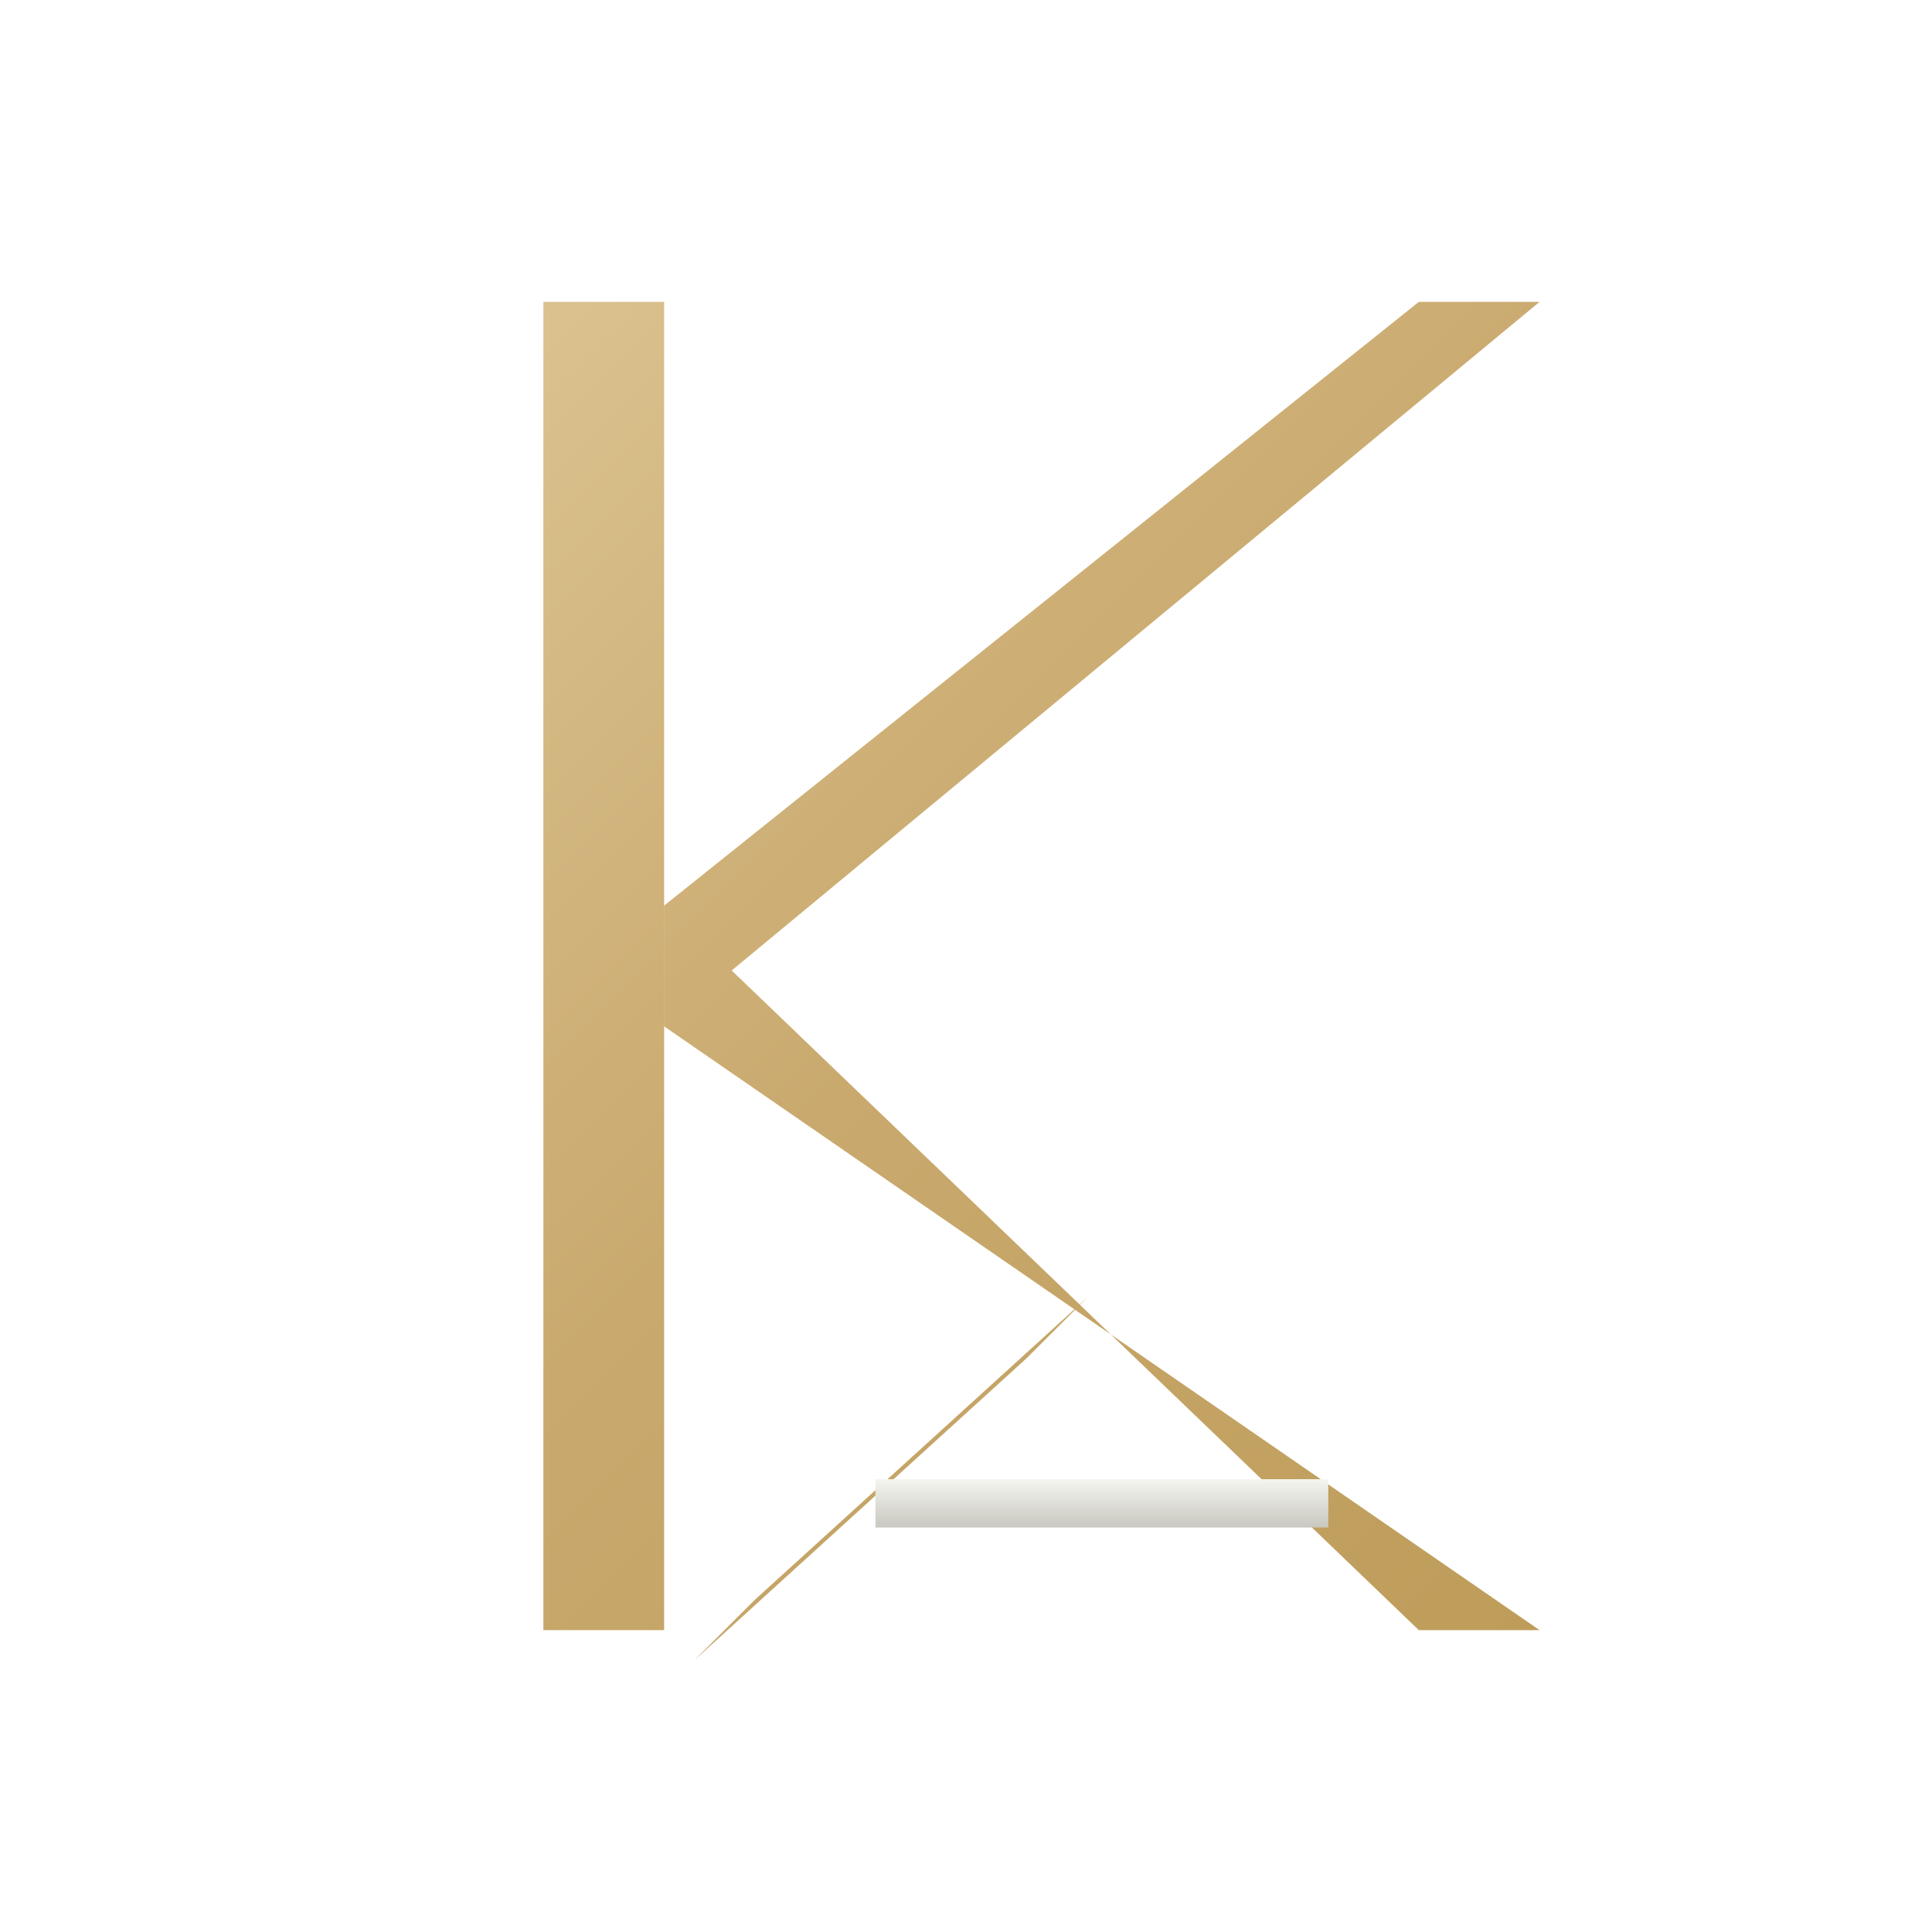
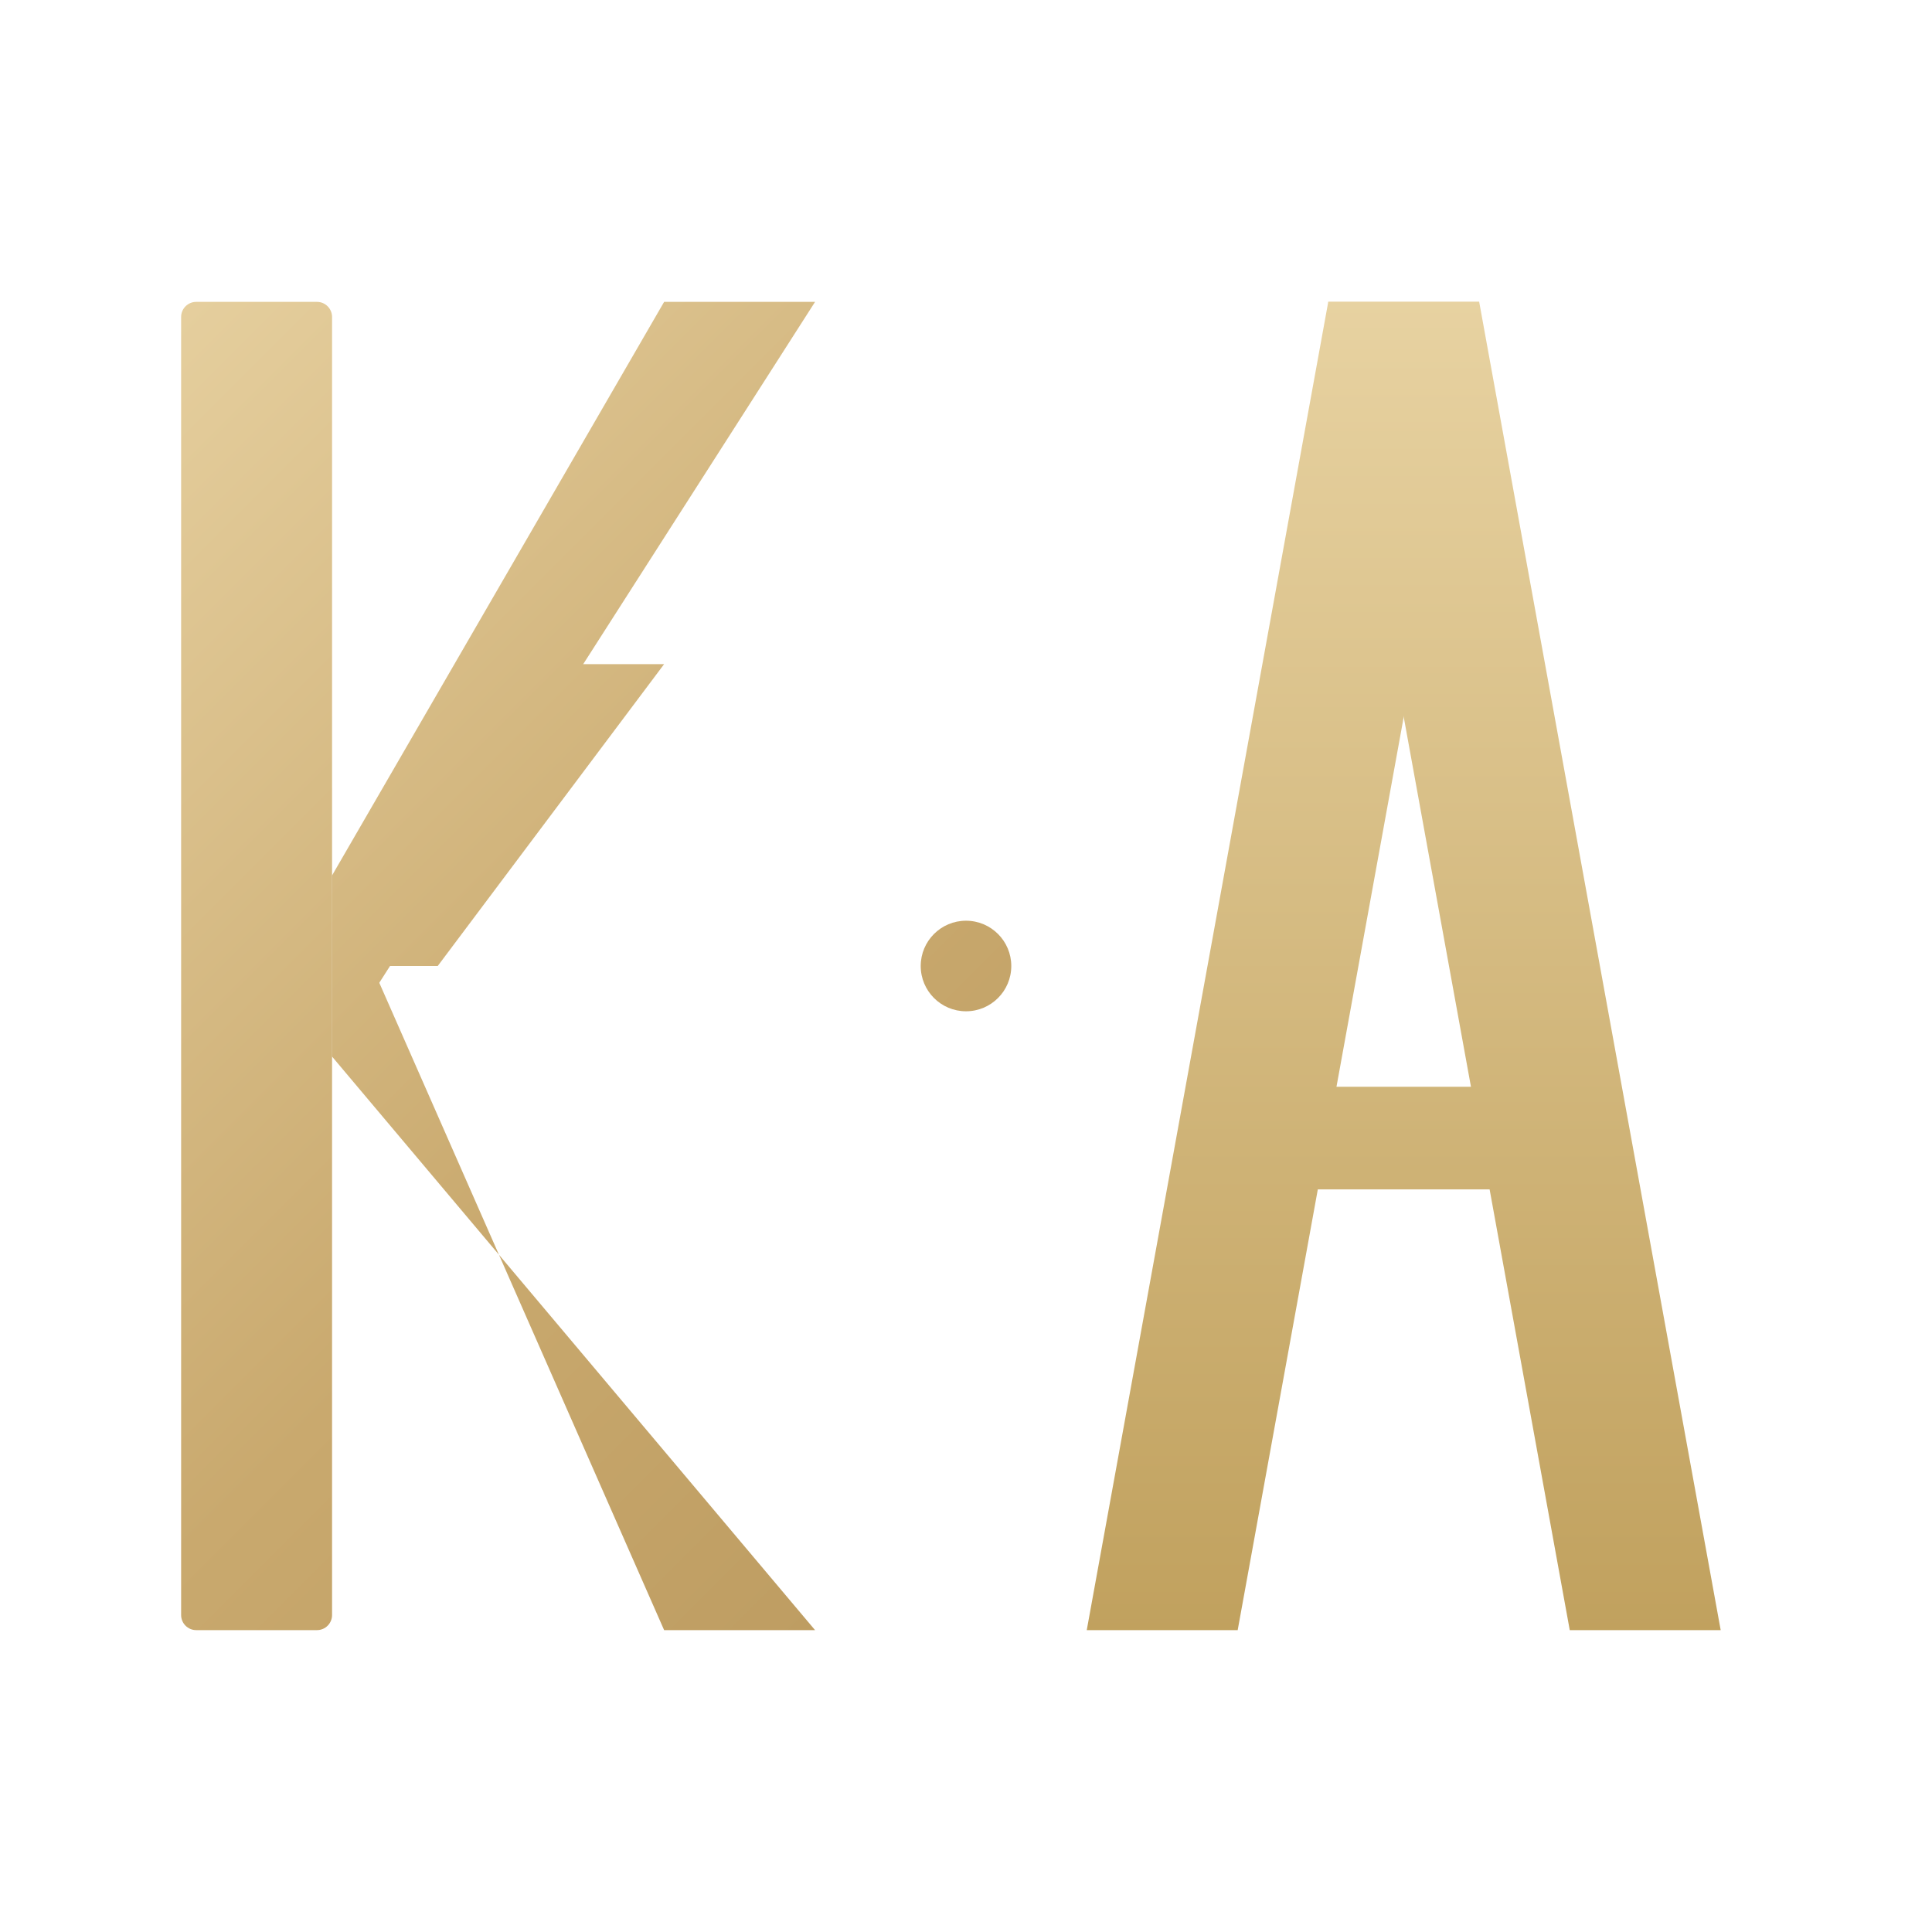
<svg xmlns="http://www.w3.org/2000/svg" viewBox="0 0 64 64" fill="none">
  <defs>
    <linearGradient id="goldMark" x1="0" y1="0" x2="64" y2="64" gradientUnits="userSpaceOnUse">
-       <stop offset="0" stop-color="#E8D5A8" />
-       <stop offset="0.5" stop-color="#C9A96E" />
+       <stop offset="0" stop-color="#F0DDB0" />
+       <stop offset="0.45" stop-color="#C9A96E" />
+       <stop offset="1" stop-color="#A8854A" />
+     </linearGradient>
+     <linearGradient id="goldA" x1="0" y1="0" x2="0" y2="64" gradientUnits="userSpaceOnUse">
+       <stop offset="0" stop-color="#F0DDB0" />
      <stop offset="1" stop-color="#B8964F" />
    </linearGradient>
-     <linearGradient id="silverBar" x1="0" y1="0" x2="0" y2="1">
-       <stop offset="0" stop-color="#F5F5F0" />
-       <stop offset="1" stop-color="#C8C8C0" />
-     </linearGradient>
  </defs>
-   <g>
-     <rect x="18" y="10" width="4" height="44" fill="url(#goldMark)" />
-     <polygon points="22,30 22,34 51,10 47,10" fill="url(#goldMark)" />
-     <polygon points="22,30 22,34 51,54 47,54" fill="url(#goldMark)" />
-     <polygon points="36,43 25,53 23,55 34,45" fill="url(#goldMark)" />
-     <rect x="29" y="49" width="15" height="1.6" fill="url(#silverBar)" />
+   <g fill="url(#goldMark)">
+     <rect x="6" y="10" width="5" height="44" rx="0.5" />
+     <polygon points="11,29 11,35 27,10 22,10" />
+     <polygon points="11,29 11,35 27,54 22,54" />
+     <polygon points="14.5,32 22,22 19,22 11.5,32" />
+   </g>
+   <circle cx="32" cy="32" r="1.5" fill="url(#goldMark)" />
+   <g fill="url(#goldA)">
+     <polygon points="44,10 49,10 41,54 36,54" />
+     <polygon points="44,10 49,10 57,54 52,54" />
+     <rect x="39.5" y="36" width="14" height="3.4" rx="0.4" />
  </g>
</svg>
